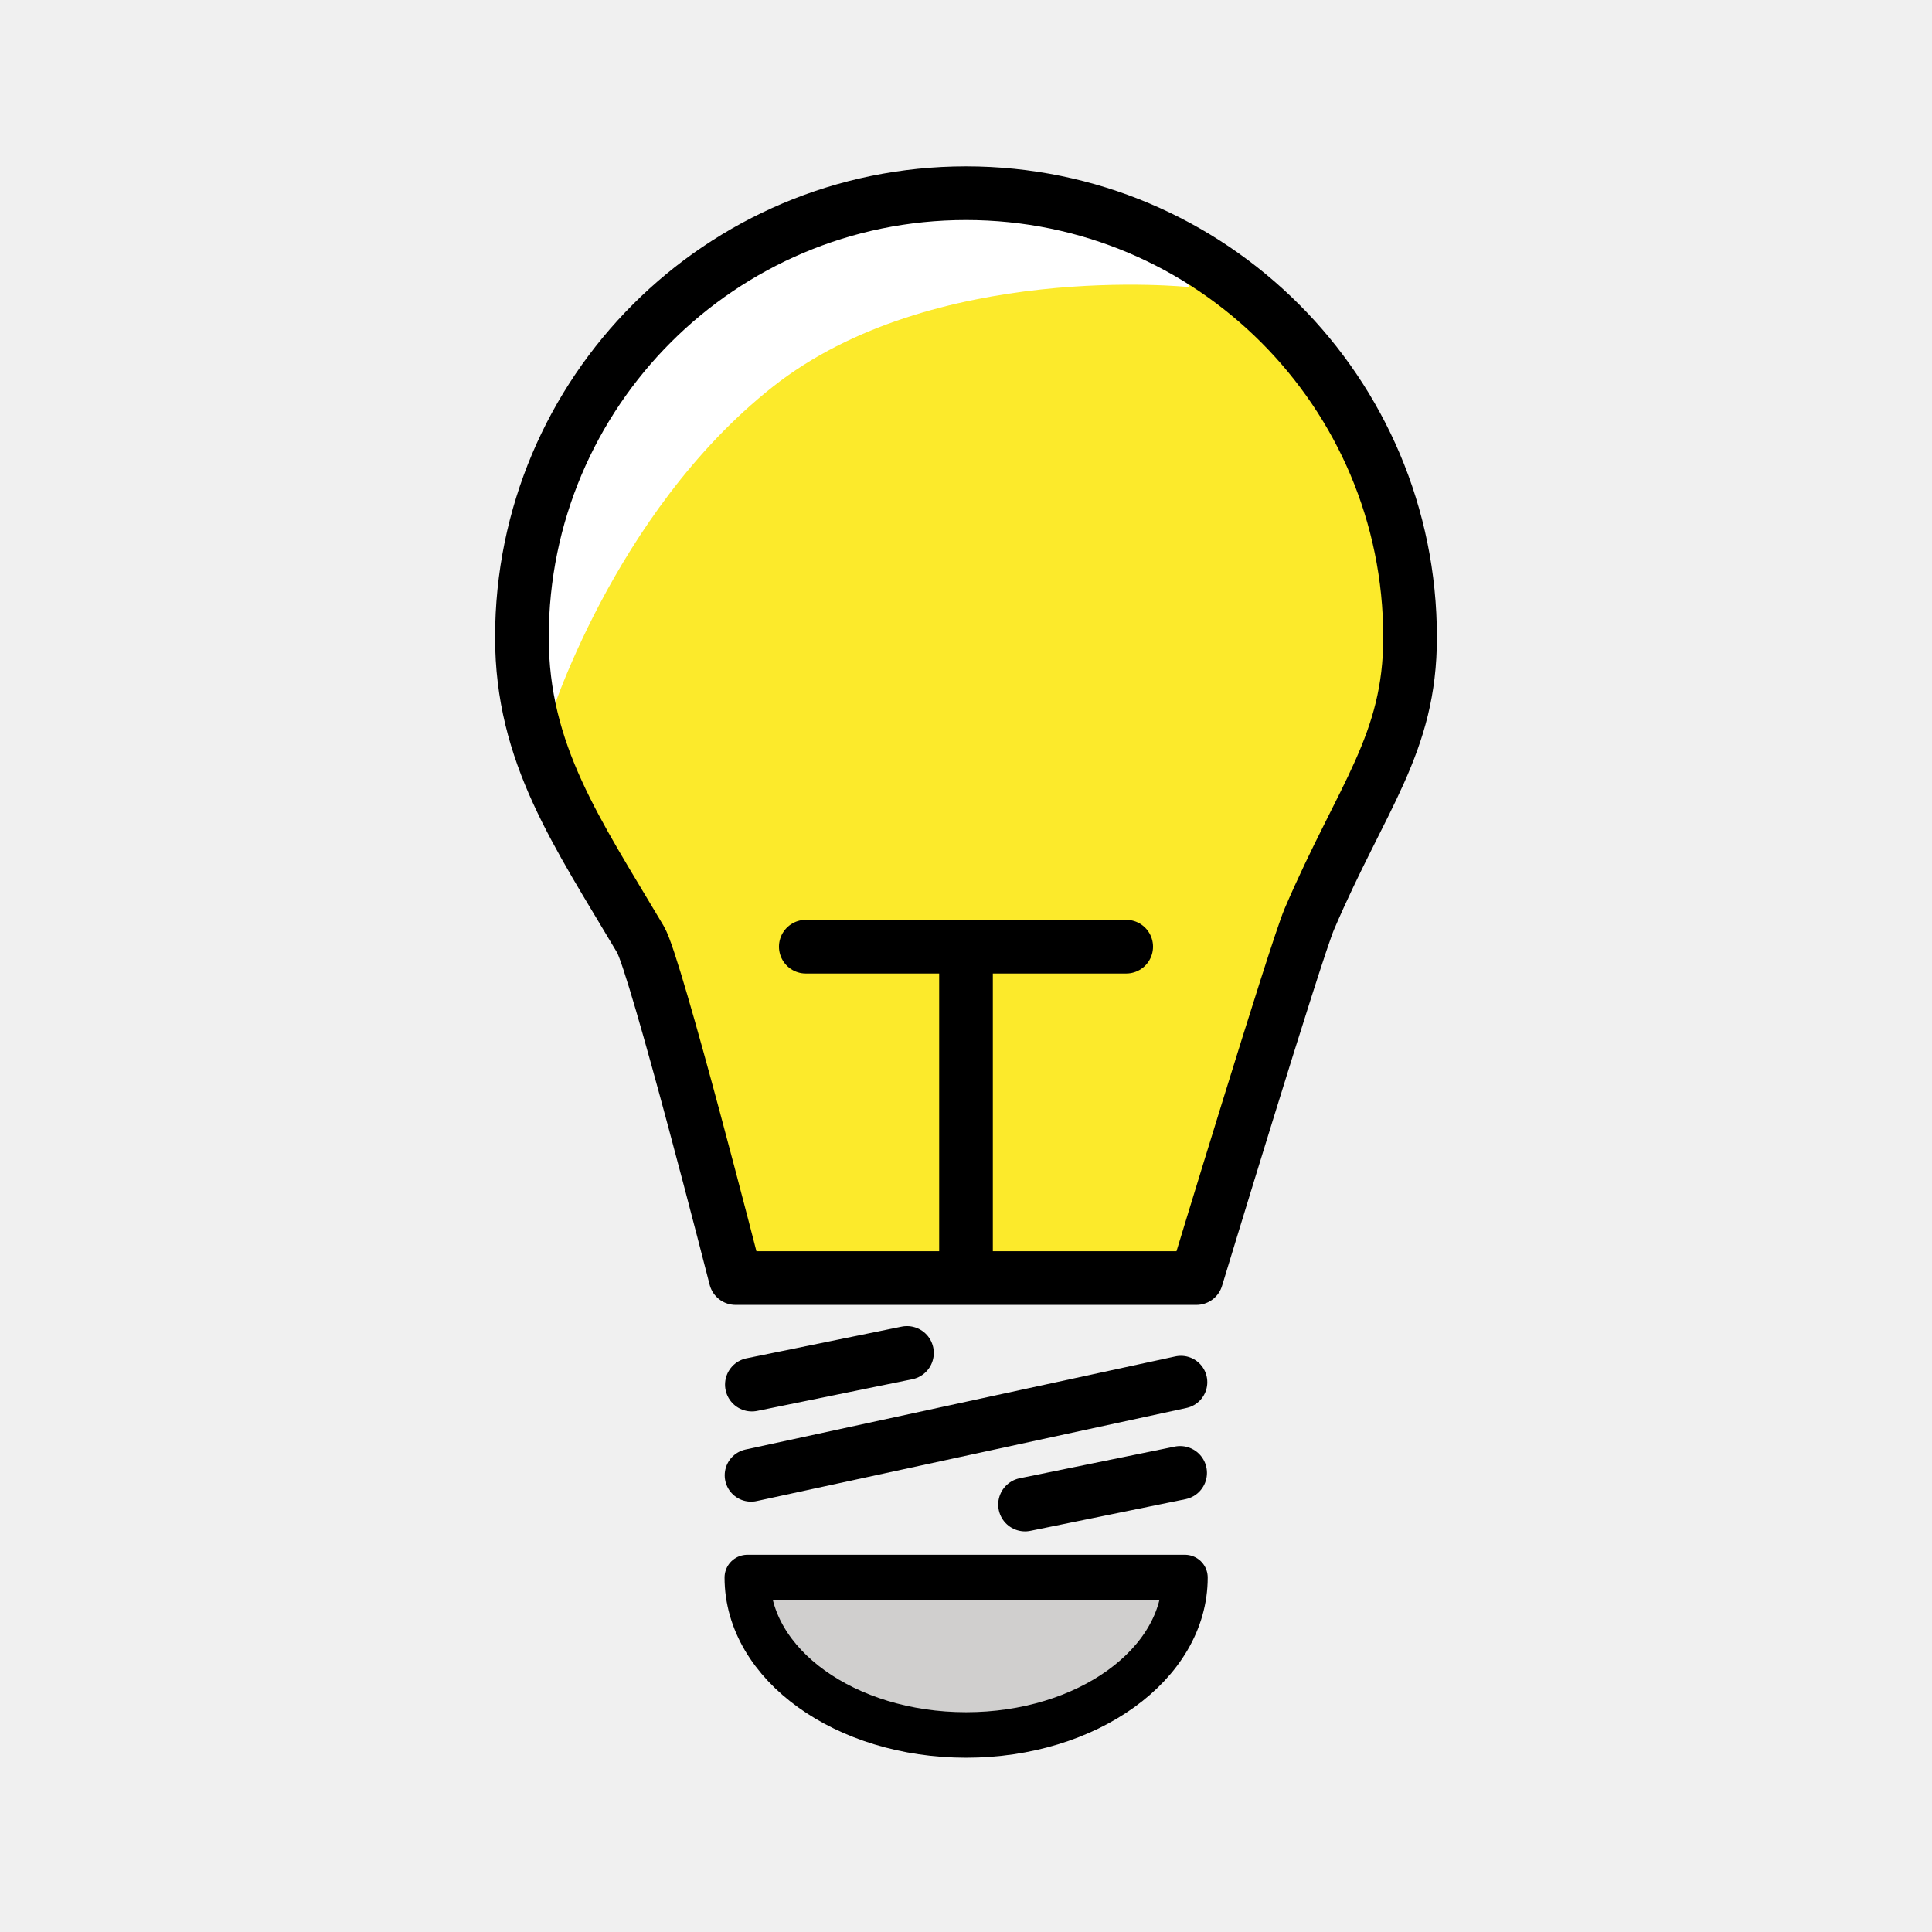
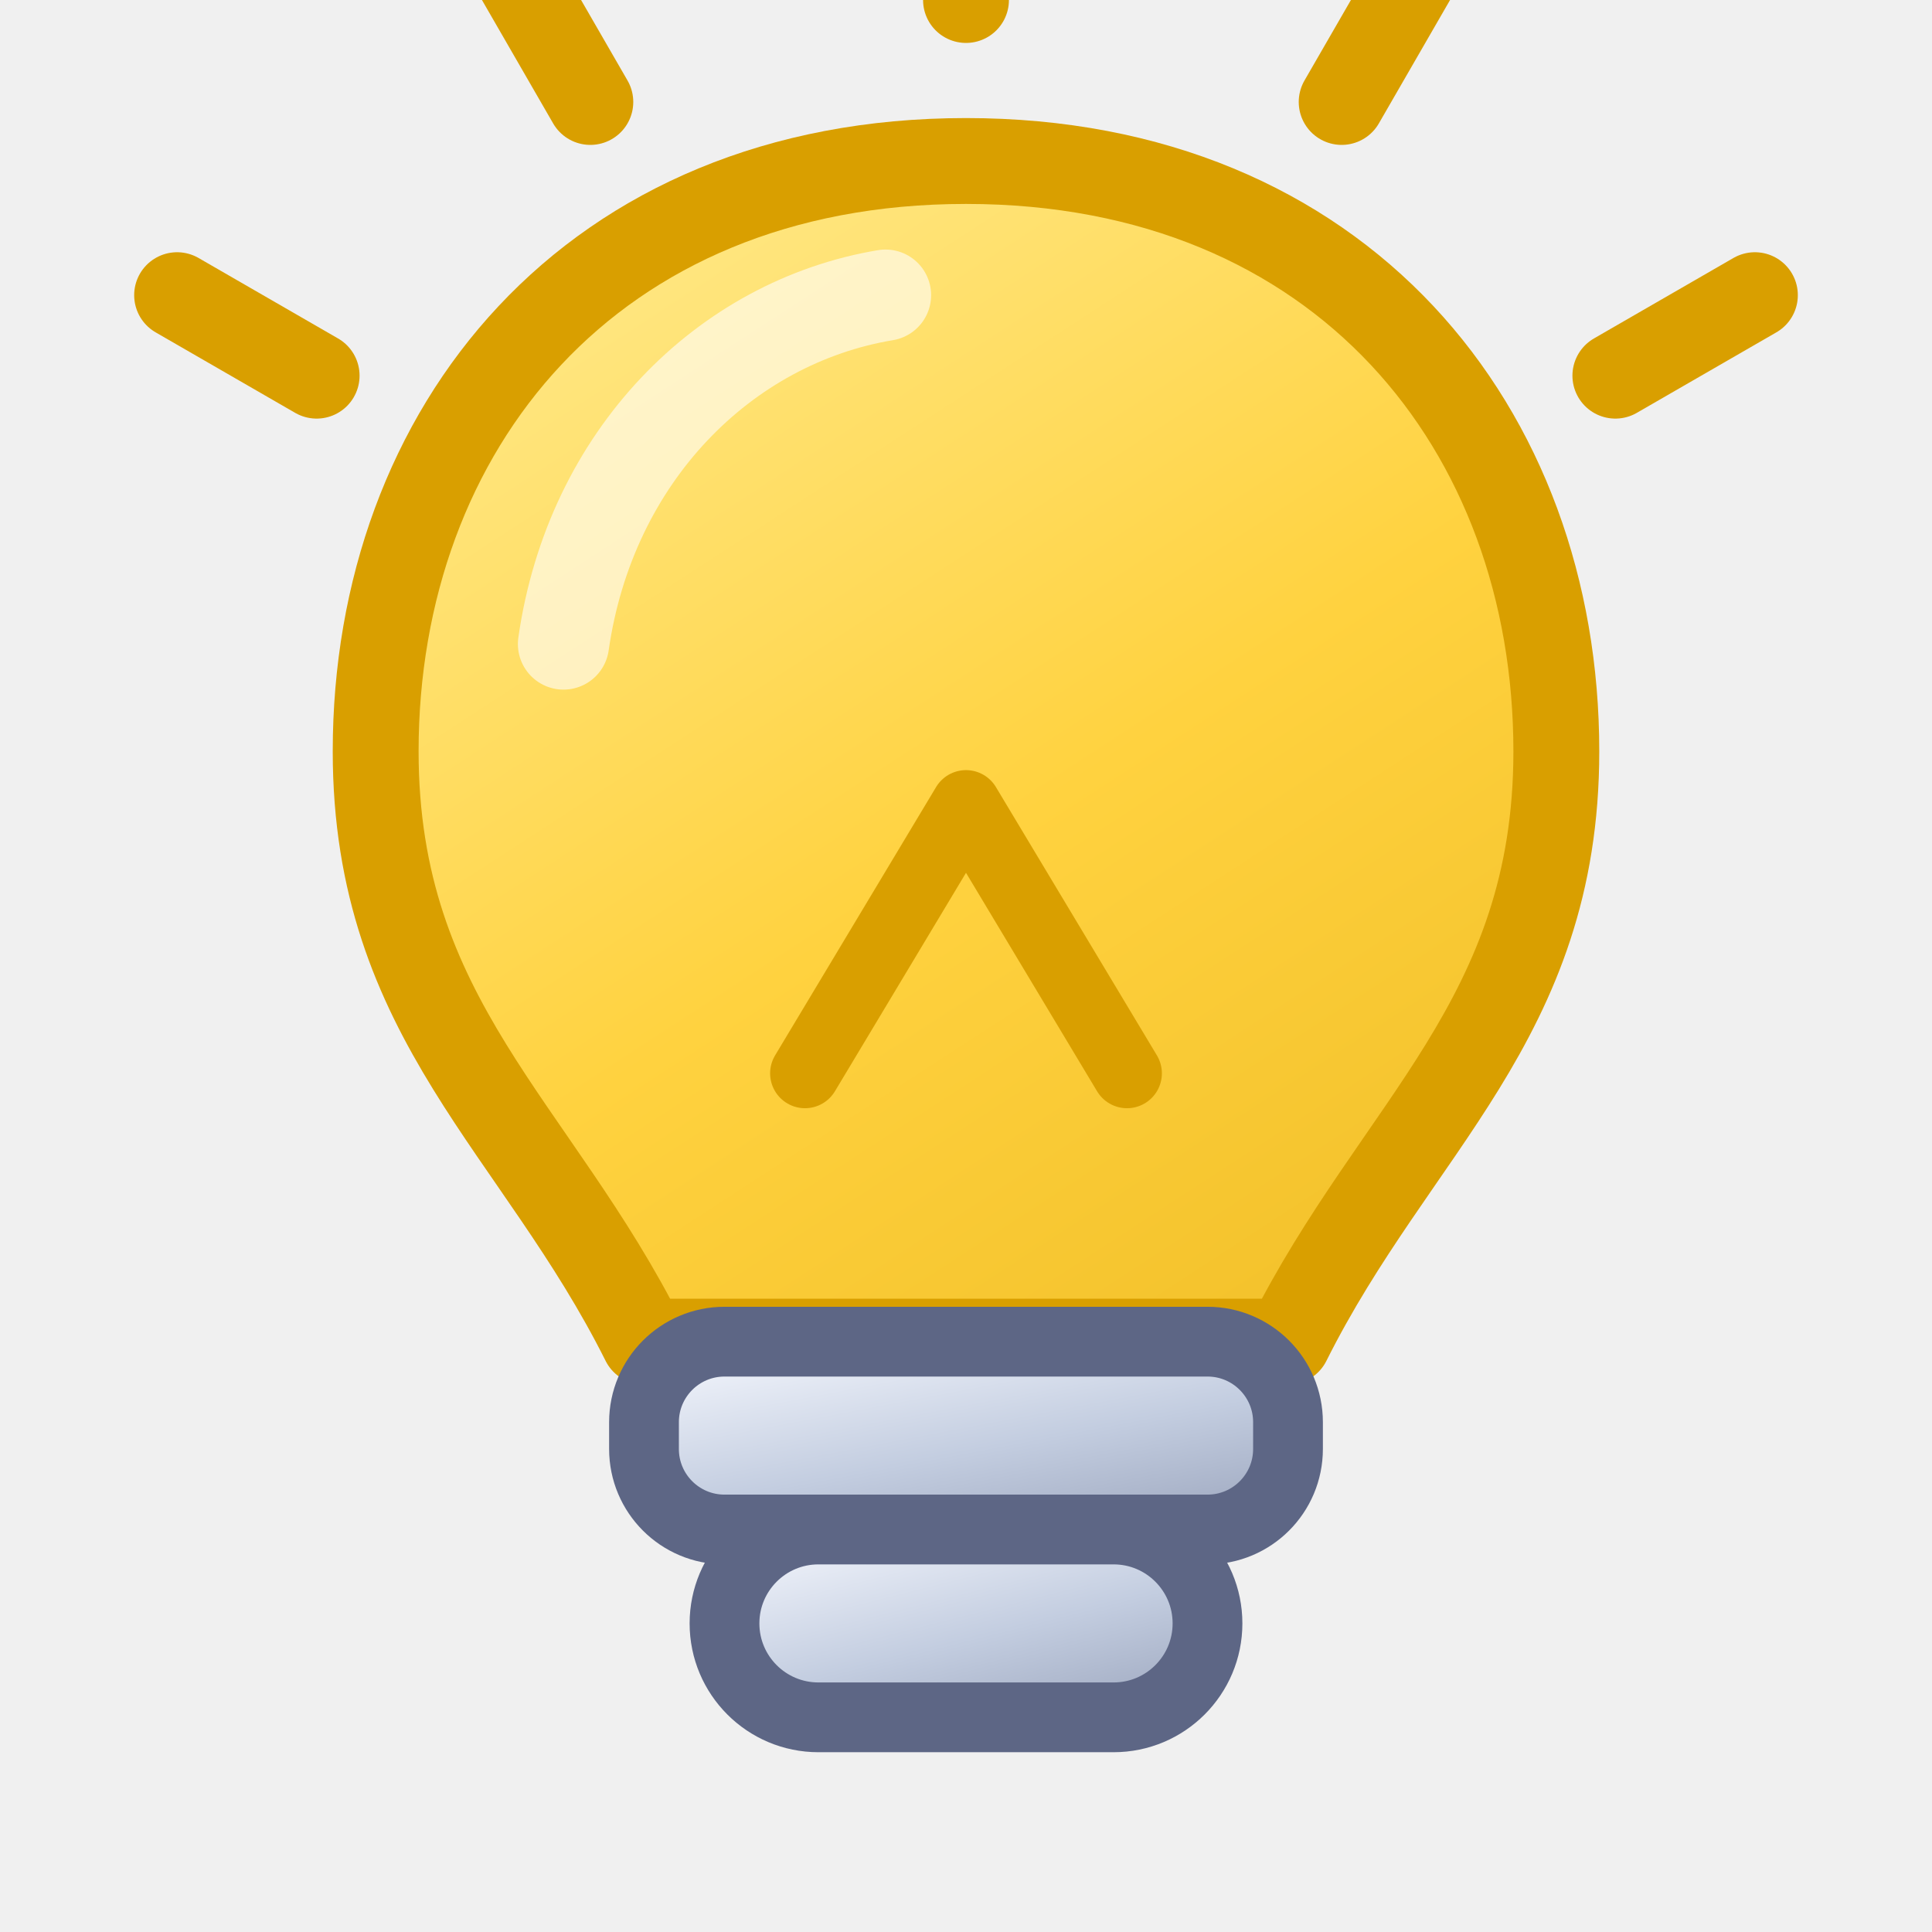
- <svg xmlns="http://www.w3.org/2000/svg" id="emoji" viewBox="0 0 72 72">
-   <g id="color">
-     <path fill="#d0cfce" d="m35.71,64.65c4.779,0,7.509-2.244,8.156-5.151h-16.31c.647,2.907,3.376,5.151,8.155,5.151h-.001Z" />
-     <path fill="#fcea2b" d="m45.203,10.655s-12.23-3.457-18.2,1.269c-5.969,4.726-6.401,15.6-6.401,15.6.585,2.213,4.226,8.493,4.226,8.493.54.911,2.253,7.481,3.249,11.36h15.92c.866-2.845,4.35-13.15,4.805-14.21.584-1.363,1.58-4.016,2.083-5.017,1.21-2.409,1.166-4.533.538-7.027-1.357-5.385-2.474-6.723-6.221-10.47l.001.002Z" />
-     <path fill="#fff" d="m35.71,7.202c-8.532,0-16.5,6.752-16.5,15.28,0,1.079-.264,4.491,1.217,4.491,0,0,2.393-7.825,8.362-12.55,5.969-4.725,15.52-3.725,15.52-3.725-.664-2.045-5.55-3.499-8.596-3.499l-.003.003Z" />
-   </g>
-   <g id="line">
-     <path fill="none" stroke="#000" stroke-linecap="round" stroke-linejoin="round" stroke-width="2" d="m52.55,23.75c0,3.985-1.785,5.908-3.754,10.5-.503,1.172-4.211,13.38-4.211,13.38h-17.17s-2.981-11.67-3.546-12.62c-2.37-3.998-4.419-6.91-4.419-11.26,0-9.141,7.41-16.55,16.55-16.55s16.55,7.41,16.55,16.55Z" />
-     <line x1="36" x2="36" y1="47.22" y2="35.28" fill="none" stroke="#000" stroke-linecap="round" stroke-linejoin="round" stroke-width="2" />
-     <line x1="41.97" x2="30.03" y1="35.28" y2="35.28" fill="none" stroke="#000" stroke-linecap="round" stroke-linejoin="round" stroke-width="2" />
-     <path fill="none" stroke="#000" stroke-linecap="round" stroke-linejoin="round" stroke-width="1.696" d="m44.16,58.79c0,3.24-3.651,5.867-8.155,5.867s-8.155-2.627-8.155-5.867h16.31Z" />
-     <line x1="27.99" x2="44.01" y1="54.98" y2="51.51" fill="none" stroke="#000" stroke-linecap="round" stroke-linejoin="round" stroke-width="1.965" />
-     <line x1="38.2" x2="43.98" y1="56.07" y2="54.89" fill="none" stroke="#000" stroke-linecap="round" stroke-linejoin="round" stroke-width="2" />
-     <line x1="28.02" x2="33.8" y1="51.6" y2="50.42" fill="none" stroke="#000" stroke-linecap="round" stroke-linejoin="round" stroke-width="2" />
-   </g>
+ <svg xmlns="http://www.w3.org/2000/svg" viewBox="0 0 72 72" width="72" height="72">
+   <defs>
+     <linearGradient id="g-grey" x1="0.2" y1="0" x2="0.85" y2="1">
+       <stop offset="0" stop-color="#f1f4fb" />
+       <stop offset="0.55" stop-color="#c3cde0" />
+       <stop offset="1" stop-color="#9fa9c0" />
+     </linearGradient>
+     <linearGradient id="g-yellow" x1="0.2" y1="0" x2="0.85" y2="1">
+       <stop offset="0" stop-color="#ffe98a" />
+       <stop offset="0.55" stop-color="#ffd23f" />
+       <stop offset="1" stop-color="#f2c029" />
+     </linearGradient>
+   </defs>
+   <path d="M11.8 14.0 L6.6 11.0" stroke="#d99f00" stroke-width="3.2" stroke-linecap="round" />
+   <path d="M22.0 3.8 L19.0 -1.4" stroke="#d99f00" stroke-width="3.2" stroke-linecap="round" />
+   <path d="M36.0 0.0 L36.0 -6.0" stroke="#d99f00" stroke-width="3.2" stroke-linecap="round" />
+   <path d="M50.0 3.8 L53.0 -1.4" stroke="#d99f00" stroke-width="3.2" stroke-linecap="round" />
+   <path d="M60.2 14.0 L65.4 11.0" stroke="#d99f00" stroke-width="3.2" stroke-linecap="round" />
+   <path d="M36 6C22 6 14 16 14 28C14 38 20 42 24 50H48C52 42 58 38 58 28C58 16 50 6 36 6z" fill="url(#g-yellow)" stroke="#d99f00" stroke-width="3.2" stroke-linejoin="round" stroke-linecap="round" />
+   <rect x="24" y="50" width="24" height="7" rx="3" fill="url(#g-grey)" stroke="#5d6685" stroke-width="2.6" stroke-linejoin="round" />
+   <rect x="27" y="57" width="18" height="7" rx="3.5" fill="url(#g-grey)" stroke="#5d6685" stroke-width="2.6" stroke-linejoin="round" />
+   <path d="M30 40L36 30L42 40" fill="none" stroke="#d99f00" stroke-width="2.6" stroke-linecap="round" stroke-linejoin="round" />
+   <path d="M21 24C22 17 27 12 33 11" fill="none" stroke="#fff" stroke-width="3.4" stroke-linecap="round" opacity="0.6" />
</svg>
